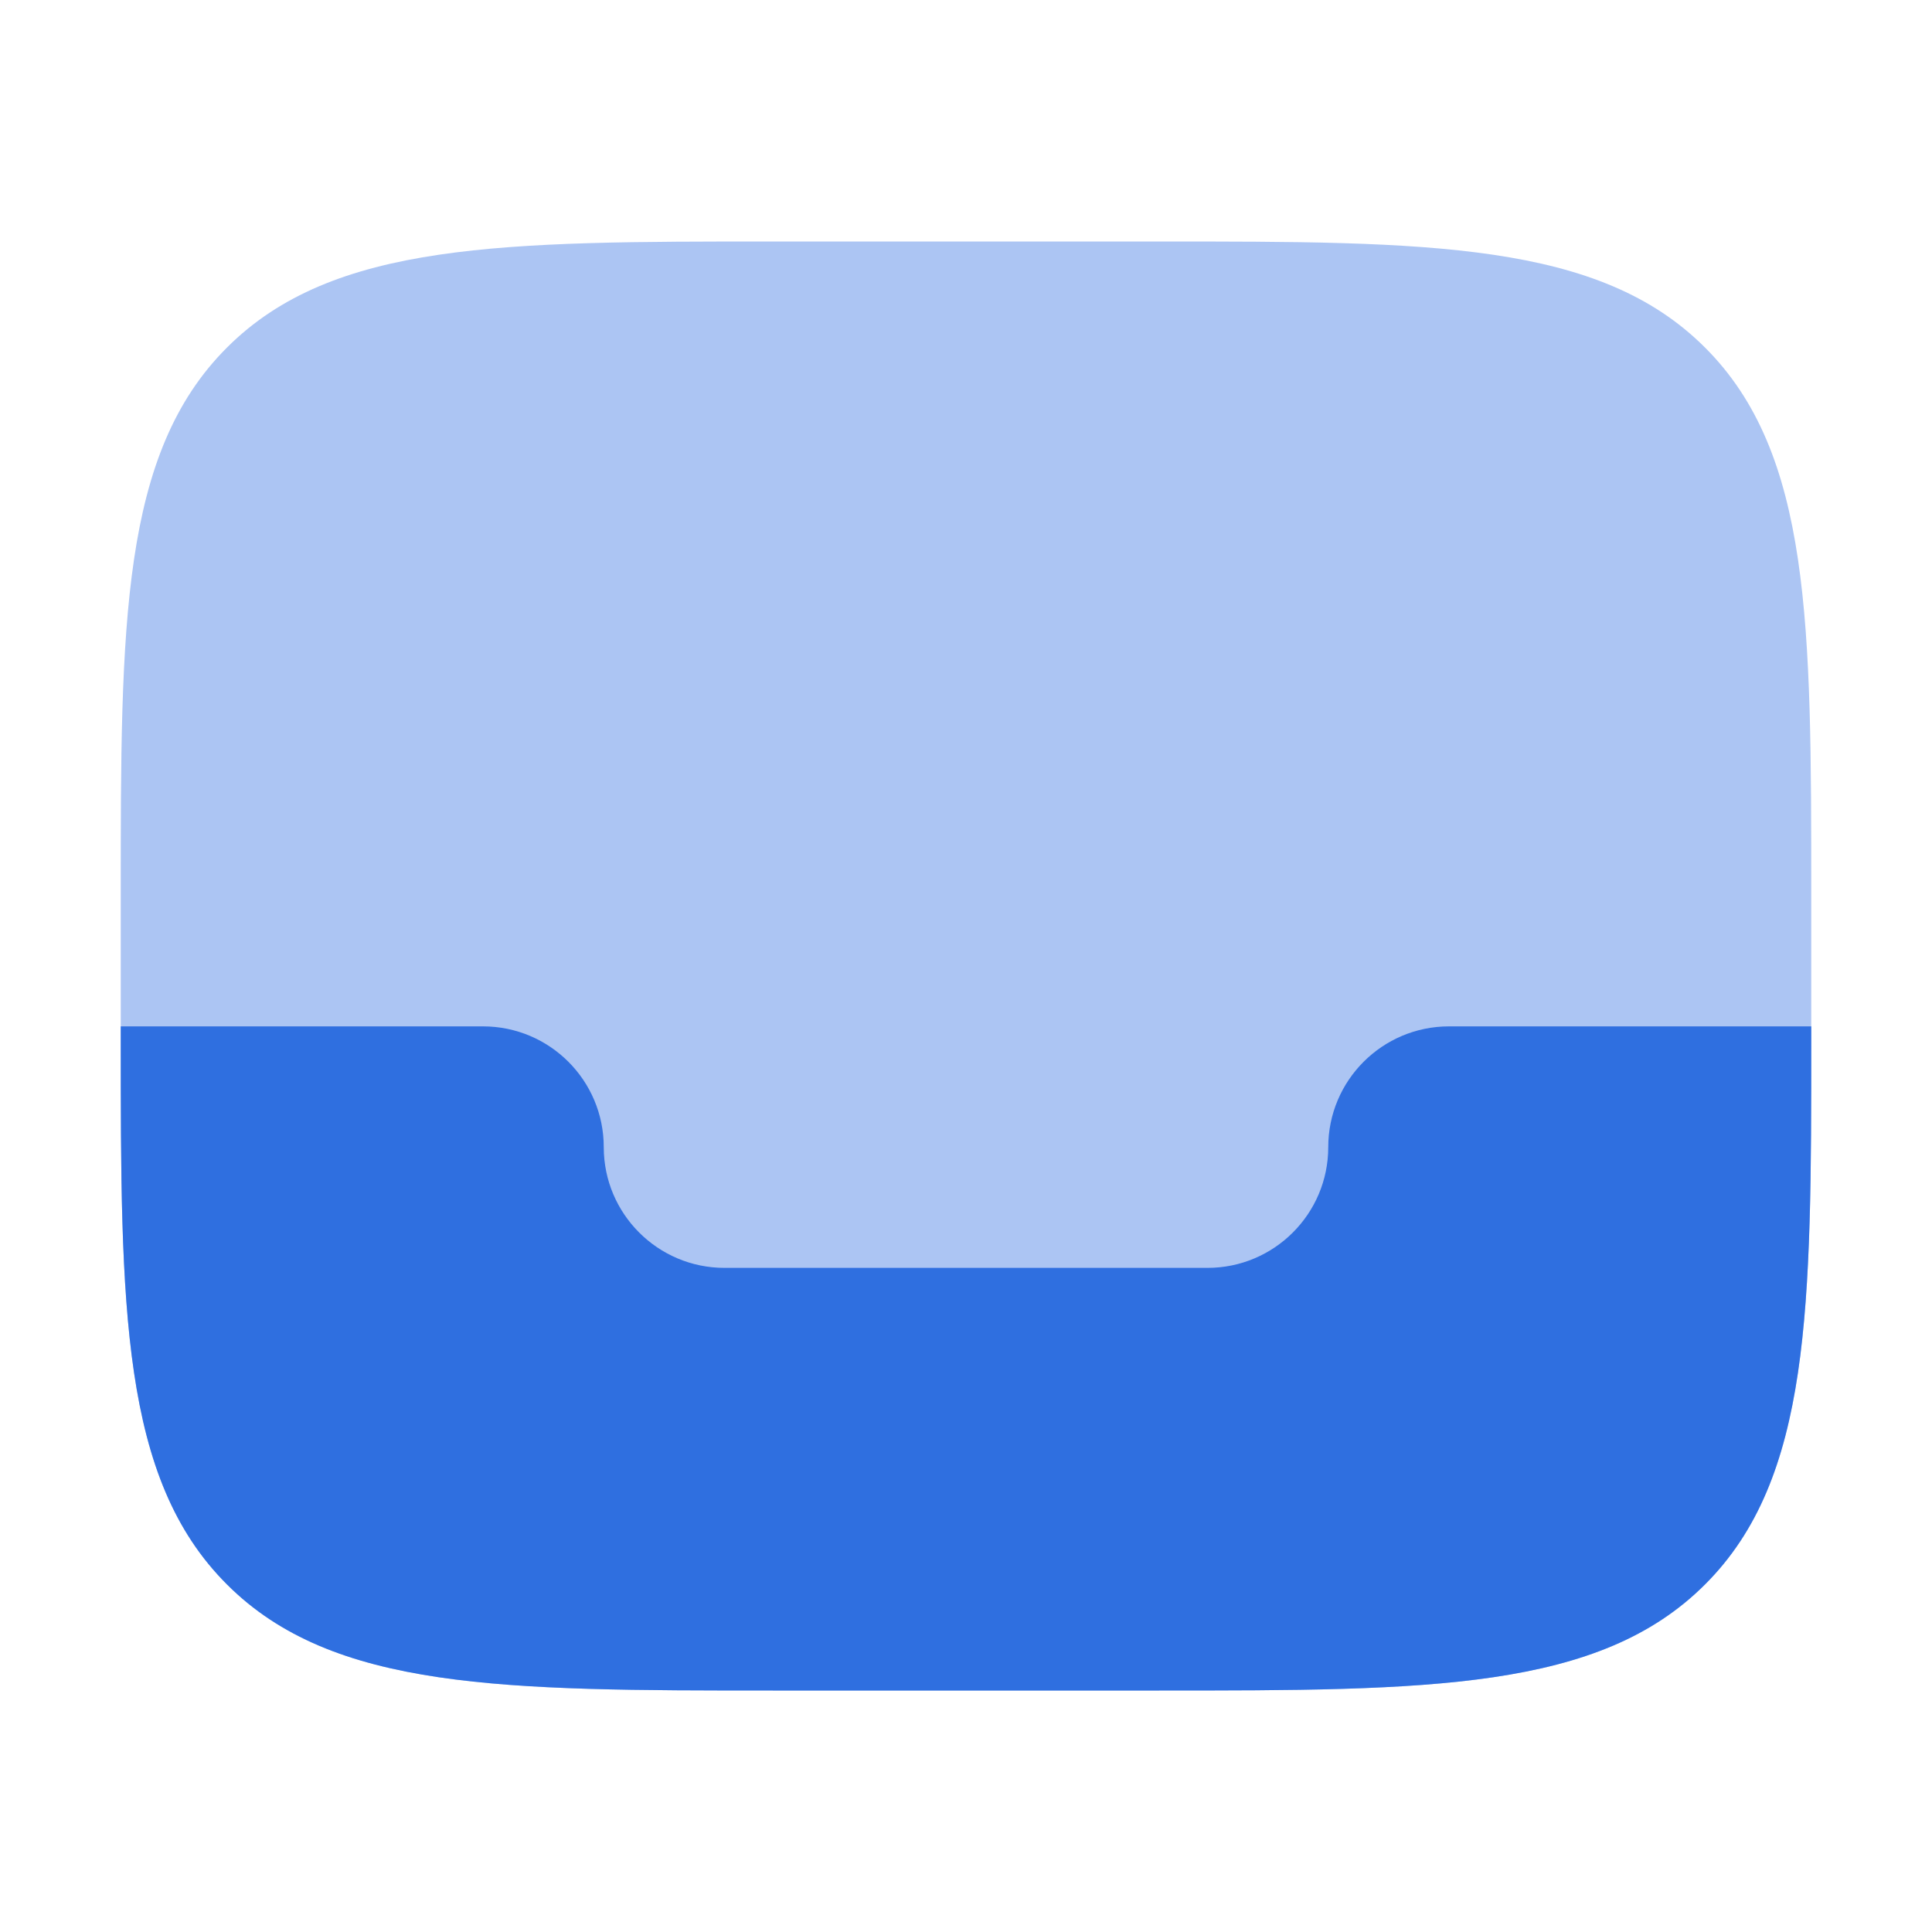
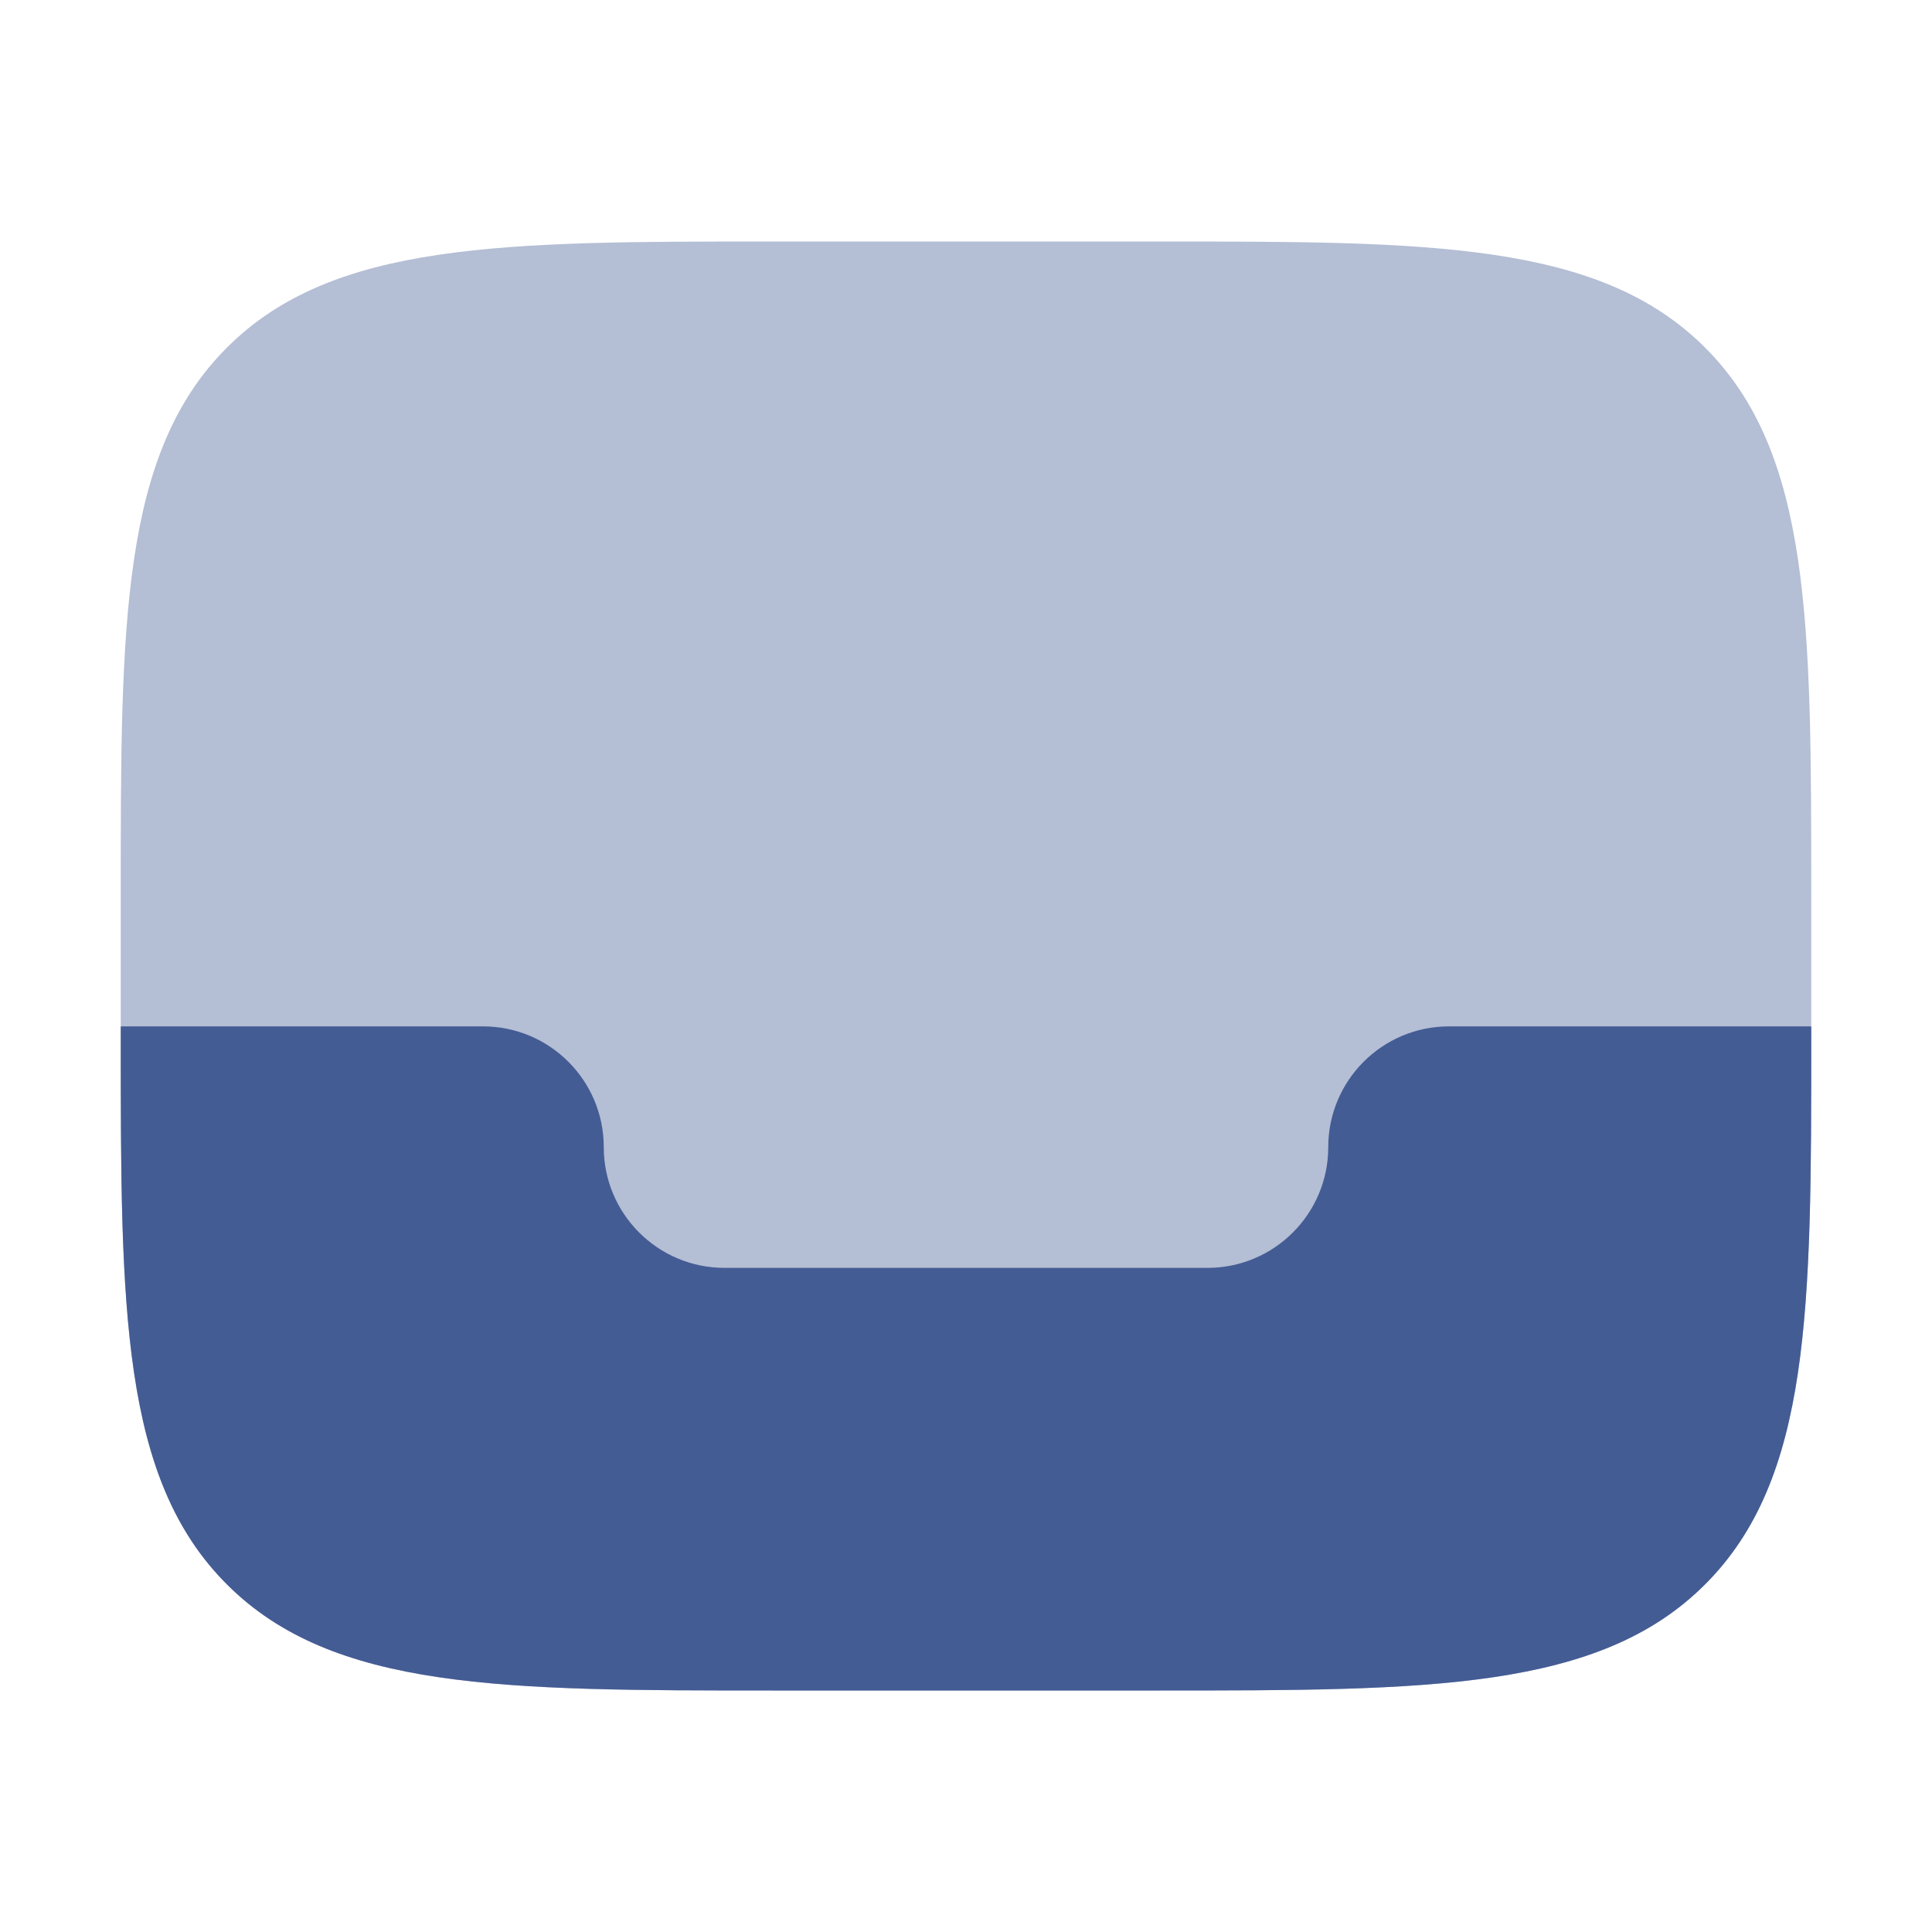
<svg xmlns="http://www.w3.org/2000/svg" viewBox="0 0 16 16" width="24" height="24">
  <defs>
    <clipPath id="inbox-clip1" clipPathUnits="userSpaceOnUse">
      <path d="M-1 8.5L4 8.5C4.552 8.5 5 8.948 5 9.5L5 9.5C5 10.052 5.448 10.5 6 10.5L10 10.5C10.552 10.5 11 10.052 11 9.5L11 9.5C11 8.948 11.448 8.5 12 8.5L17 8.5L17 17L-1 17Z" />
    </clipPath>
  </defs>
-   <path d="M1 7.4C1 5.171 1 3.757 1.879 2.879C2.757 2 4.171 2 6.4 2L9.6 2C11.829 2 13.243 2 14.121 2.879C15 3.757 15 5.171 15 7.4L15 8.6C15 10.829 15 12.243 14.121 13.121C13.243 14 11.829 14 9.6 14L6.4 14C4.171 14 2.757 14 1.879 13.121C1 12.243 1 10.829 1 8.6Z" fill="#ACC5F3" />
+   <path d="M1 7.4C1 5.171 1 3.757 1.879 2.879C2.757 2 4.171 2 6.4 2L9.6 2C11.829 2 13.243 2 14.121 2.879C15 3.757 15 5.171 15 7.4L15 8.6C15 10.829 15 12.243 14.121 13.121C13.243 14 11.829 14 9.6 14L6.4 14C4.171 14 2.757 14 1.879 13.121C1 12.243 1 10.829 1 8.6Z" fill="#B4BED4" />
  <g clip-path="url(#inbox-clip1)">
-     <path d="M1 7.4C1 5.171 1 3.757 1.879 2.879C2.757 2 4.171 2 6.4 2L9.6 2C11.829 2 13.243 2 14.121 2.879C15 3.757 15 5.171 15 7.4L15 8.6C15 10.829 15 12.243 14.121 13.121C13.243 14 11.829 14 9.6 14L6.4 14C4.171 14 2.757 14 1.879 13.121C1 12.243 1 10.829 1 8.6Z" fill="#2F6FE0" />
+     <path d="M1 7.4C1 5.171 1 3.757 1.879 2.879C2.757 2 4.171 2 6.4 2L9.6 2C11.829 2 13.243 2 14.121 2.879C15 3.757 15 5.171 15 7.4L15 8.6C15 10.829 15 12.243 14.121 13.121C13.243 14 11.829 14 9.6 14L6.4 14C4.171 14 2.757 14 1.879 13.121C1 12.243 1 10.829 1 8.6Z" fill="#445C94" />
  </g>
</svg>
